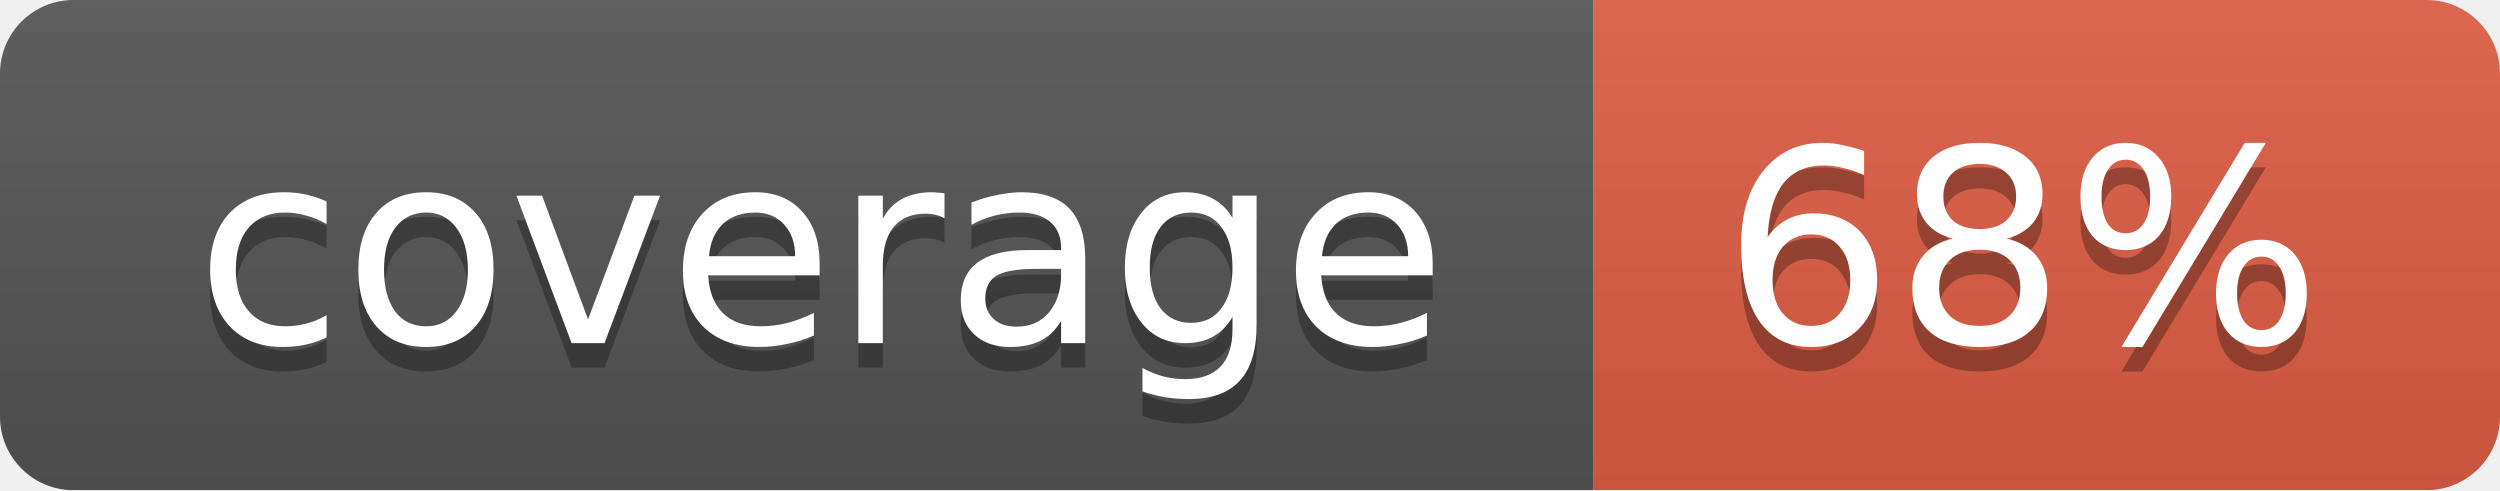
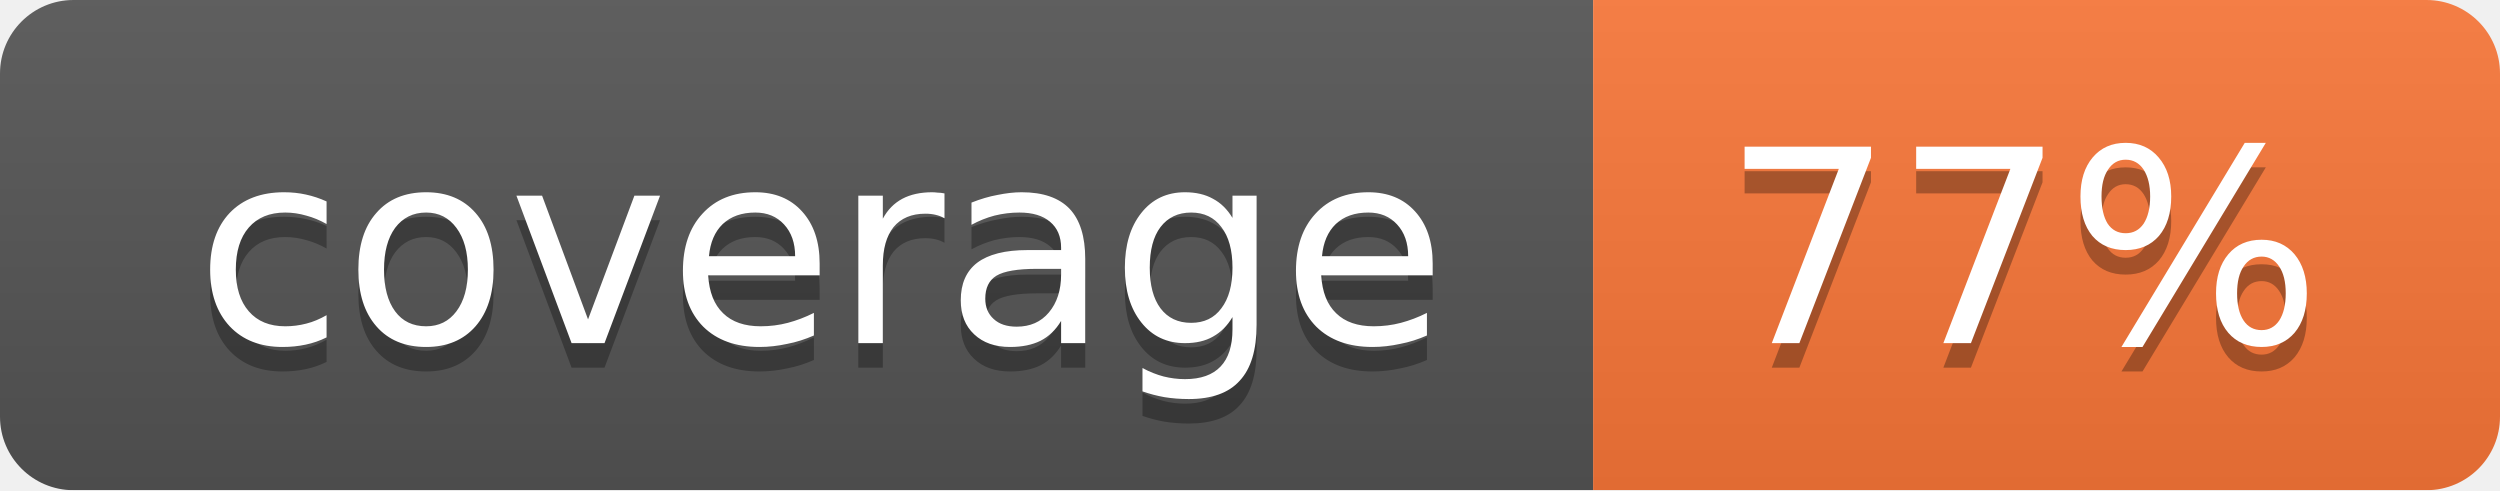
<svg xmlns="http://www.w3.org/2000/svg" width="102" height="20">
  <linearGradient id="smooth" x2="0" y2="100%">
    <stop offset="0" stop-color="#bbb" stop-opacity=".1" />
    <stop offset="1" stop-opacity=".1" />
  </linearGradient>
  <mask id="round">
    <rect width="102" height="20" rx="3" fill="#fff" />
  </mask>
  <g mask="url(#round)">
    <rect width="65" height="20" fill="#555" />
-     <rect x="65" width="37" height="20" fill="#e05d44" />
+     <rect x="65" width="37" height="20" fill="#fa7739" />
    <rect width="102" height="20" fill="url(#smooth)" />
  </g>
  <g fill="#fff" text-anchor="middle" font-family="DejaVu Sans,Verdana,Geneva,sans-serif" font-size="11">
    <text x="33.5" y="15" fill="#010101" fill-opacity=".3">coverage</text>
    <text x="33.5" y="14">coverage</text>
-     <text x="82.5" y="15" fill="#010101" fill-opacity=".3">68%</text>
-     <text x="82.5" y="14">68%</text>
+     <text x="82.5" y="15" fill="#010101" fill-opacity=".3">77%</text>
+     <text x="82.5" y="14">77%</text>
  </g>
</svg>
